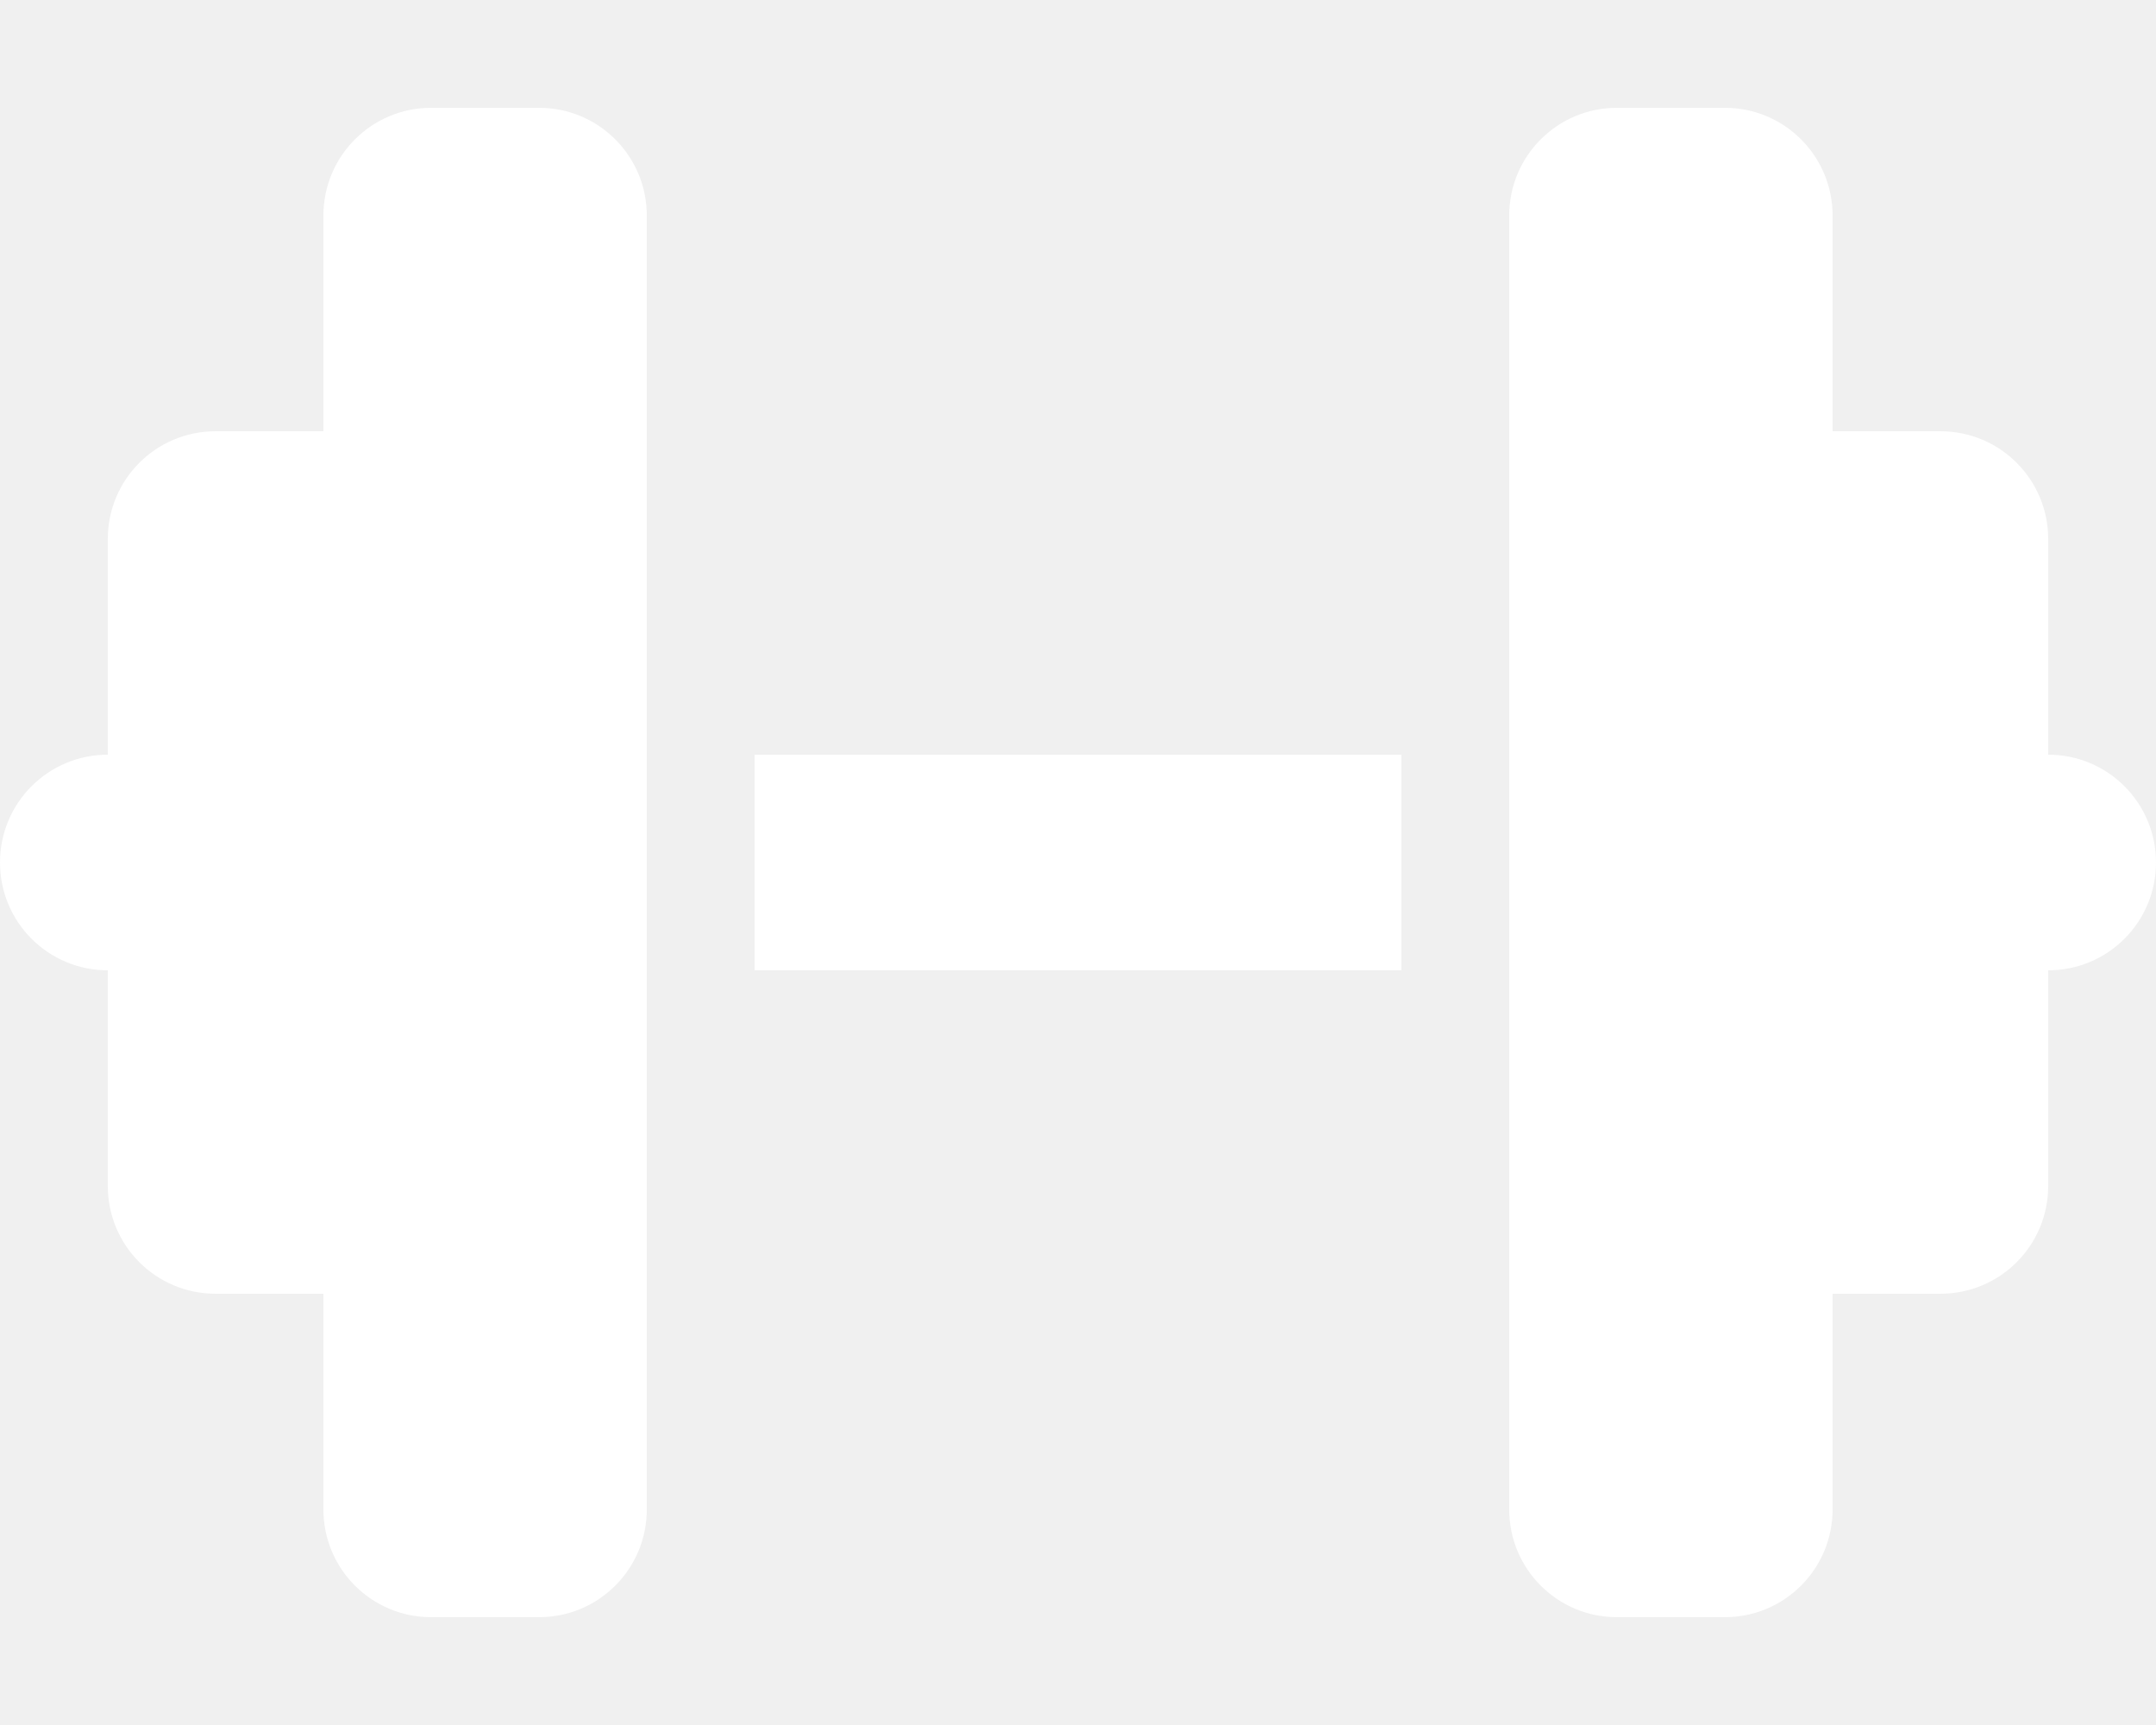
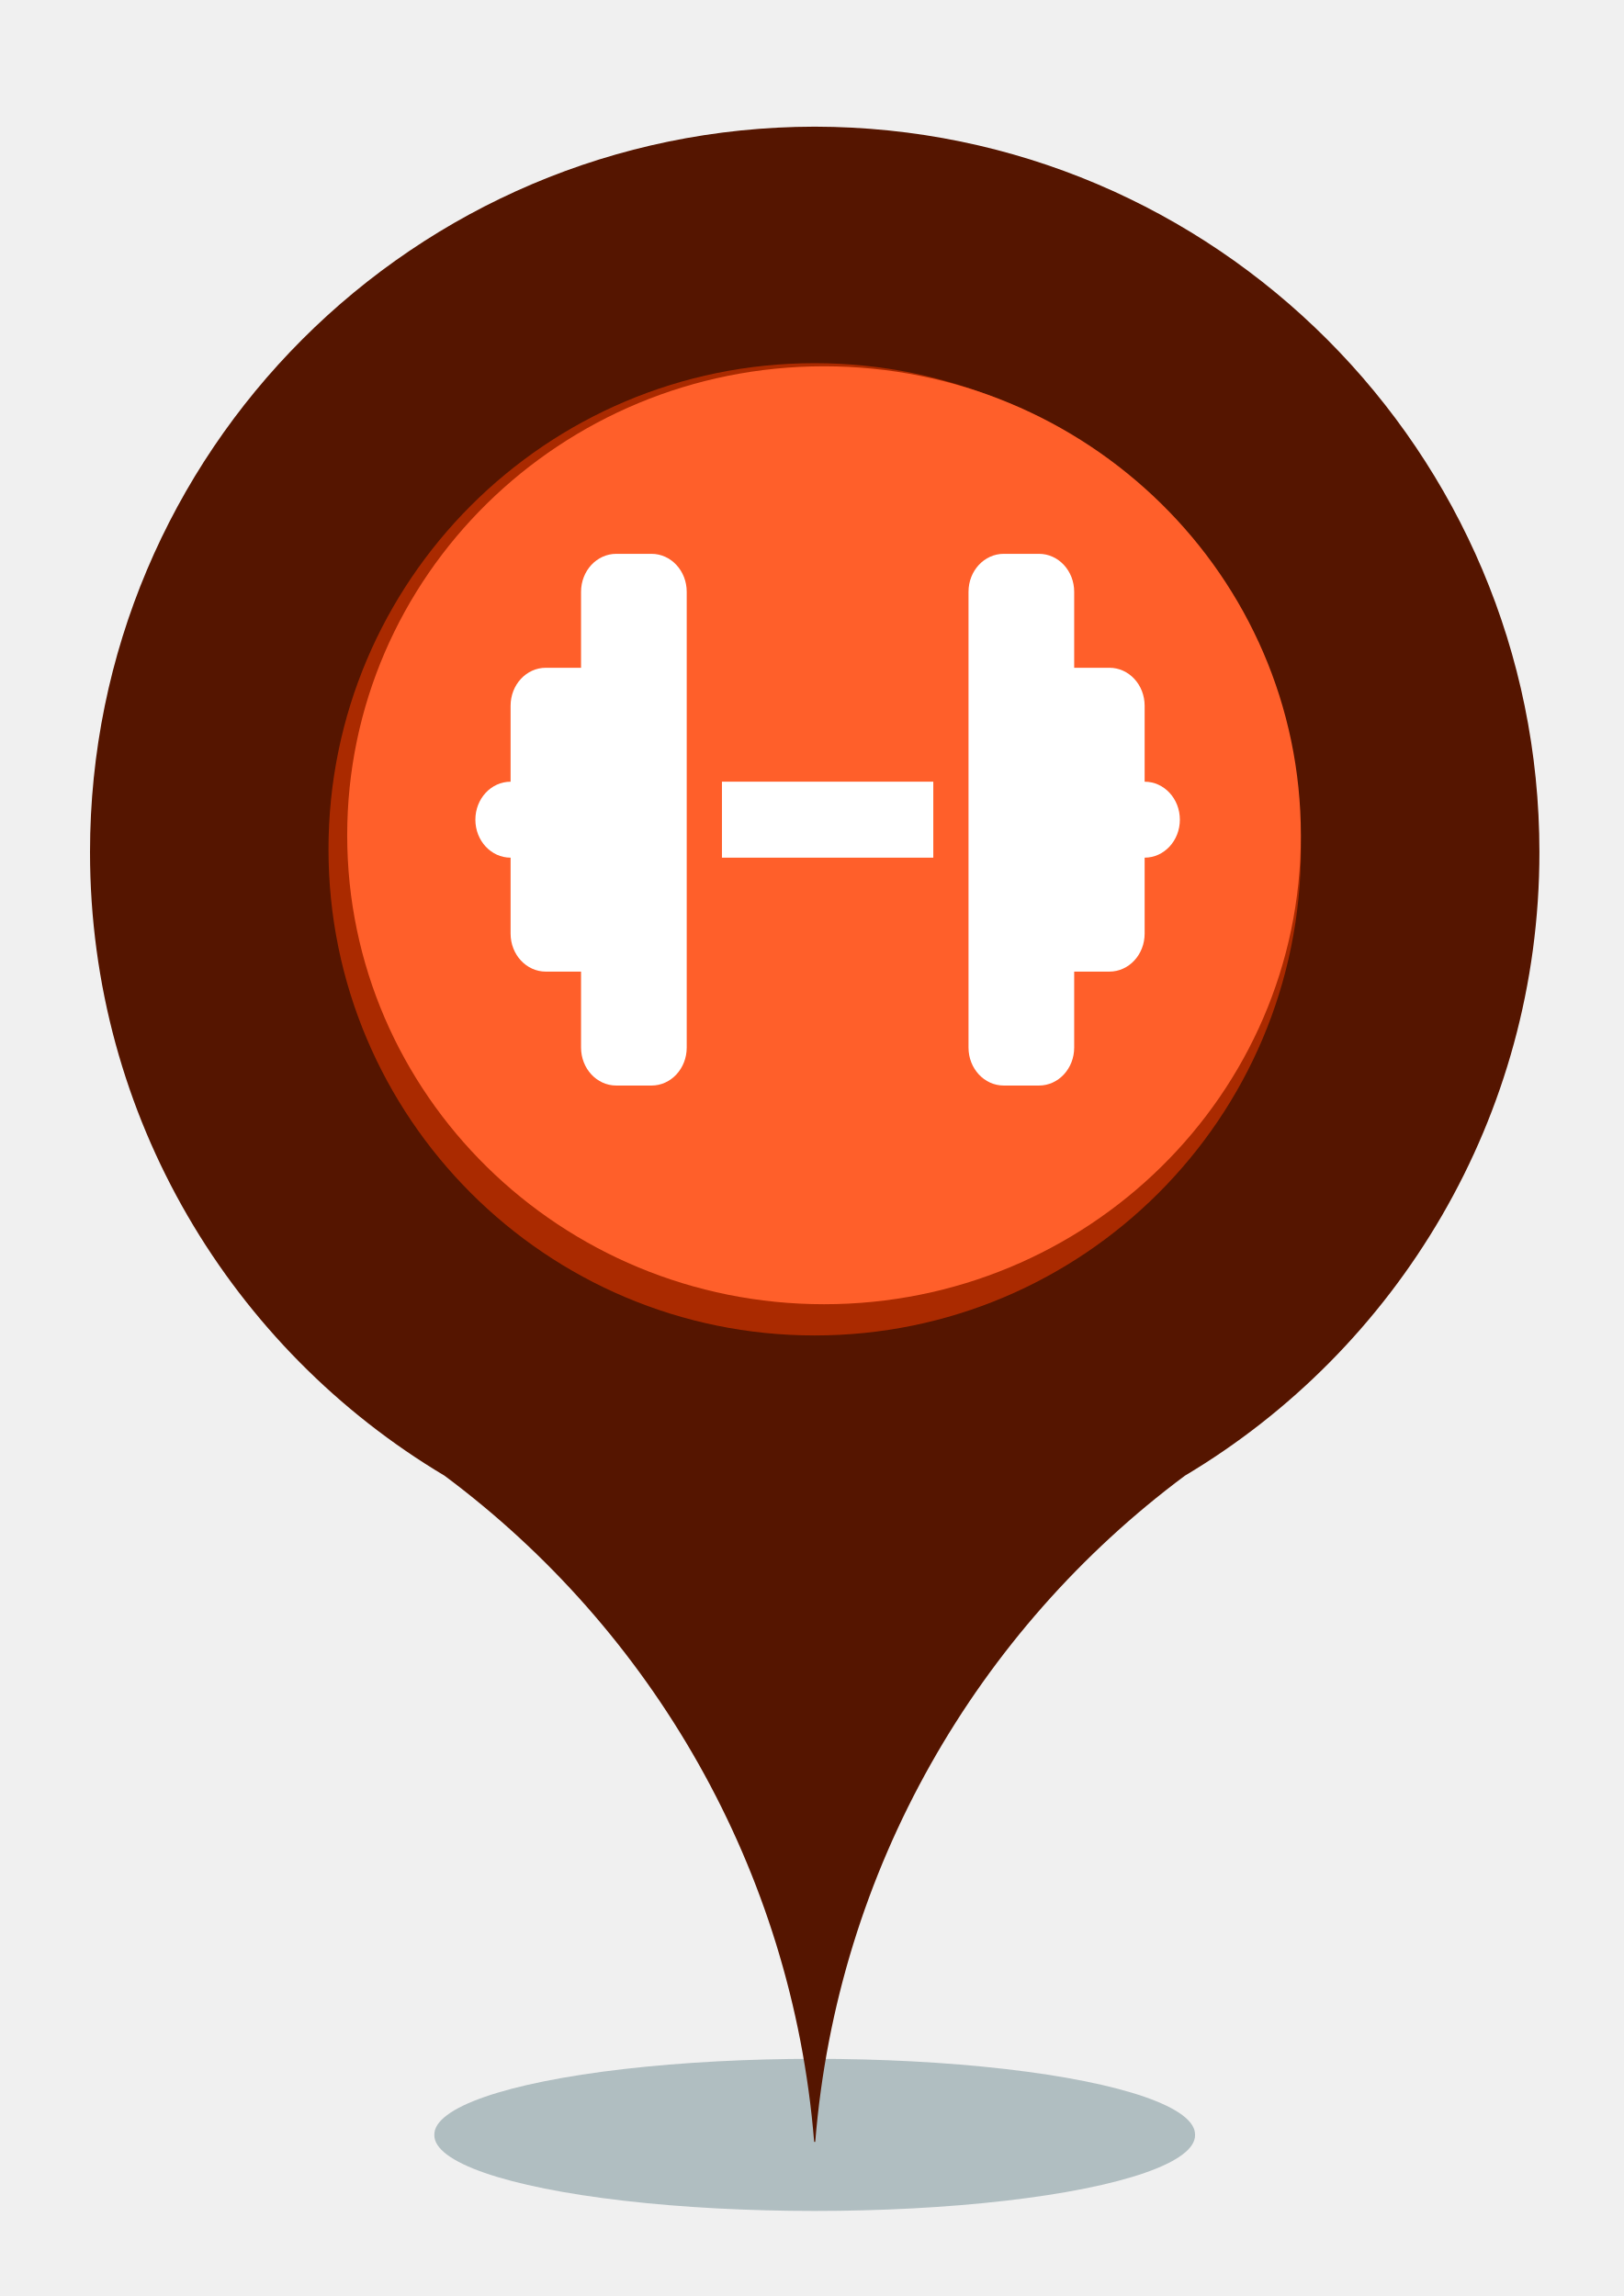
- <svg xmlns="http://www.w3.org/2000/svg" fill="#FFFFFF" viewBox="0 0 640 512">
-   <path d="M96 64c0-17.7 14.3-32 32-32h32c17.7 0 32 14.3 32 32V224v64V448c0 17.7-14.3 32-32 32H128c-17.7 0-32-14.3-32-32V384H64c-17.7 0-32-14.3-32-32V288c-17.7 0-32-14.3-32-32s14.3-32 32-32V160c0-17.7 14.3-32 32-32H96V64zm448 0v64h32c17.7 0 32 14.3 32 32v64c17.7 0 32 14.3 32 32s-14.3 32-32 32v64c0 17.7-14.3 32-32 32H544v64c0 17.7-14.3 32-32 32H480c-17.7 0-32-14.3-32-32V288 224 64c0-17.7 14.3-32 32-32h32c17.7 0 32 14.3 32 32zM416 224v64H224V224H416z" />
+ <svg xmlns="http://www.w3.org/2000/svg" id="svg2" viewBox="0 0 744.09 1052.4" version="1.1" xml:space="preserve">
+   <defs id="defs1" />
+   <g id="layer1">
+     <path id="path3053" style="opacity:.491;fill:#6f8a91" d="m737.14 1192.4a414.29 102.86 0 1 1 -828.57 0 414.29 102.86 0 1 1 828.57 0z" transform="matrix(.42076 0 0 .33728 237.52 576.38)" />
+     <path id="path3014" style="fill:#551500;fill-opacity:1" d="m373.3 58.058c-183.43 0.258-332.05 149.04-332.05 332.53 0 121.52 65.173 227.8 162.48 285.82 94.942 70.715 159.22 180.26 169.37 305.13l0.197 0.337 0.084-0.141 0.056 0.141 0.197-0.337c10.16-124.88 74.43-234.42 169.38-305.13 97.312-58.012 162.48-164.3 162.48-285.82 0-183.49-148.62-332.27-332.05-332.53-0.047-0-0.094 0-0.141 0z" />
+     <path id="path3051" style="fill:#aa2a00;fill-opacity:1" d="m467.14 220.93a145.71 145.71 0 1 1 -291.43 0 145.71 145.71 0 1 1 291.43 0z" transform="matrix(1.5292 0 0 1.5292 -118.15 51.446)" />
+     <ellipse id="path3055" style="fill:#ff5f2a;fill-opacity:1" cx="377.642" cy="382.852" rx="218.528" ry="214.958" />
+     <path d="m 266.286,271.265 c 0,-9.629 7.214,-17.408 16.143,-17.408 h 16.143 c 8.929,0 16.143,7.779 16.143,17.408 v 87.041 34.816 87.041 c 0,9.629 -7.214,17.408 -16.143,17.408 h -16.143 c -8.929,0 -16.143,-7.779 -16.143,-17.408 V 445.347 H 250.143 C 241.214,445.347 234,437.568 234,427.939 v -34.816 c -8.929,0 -16.143,-7.779 -16.143,-17.408 0,-9.629 7.214,-17.408 16.143,-17.408 V 323.49 c 0,-9.629 7.214,-17.408 16.143,-17.408 h 16.143 z m 226,0 v 34.816 h 16.143 c 8.929,0 16.143,7.779 16.143,17.408 v 34.816 c 8.929,0 16.143,7.779 16.143,17.408 0,9.629 -7.214,17.408 -16.143,17.408 v 34.816 c 0,9.629 -7.214,17.408 -16.143,17.408 h -16.143 v 34.816 c 0,9.629 -7.214,17.408 -16.143,17.408 h -16.143 c -8.929,0 -16.143,-7.779 -16.143,-17.408 v -87.041 -34.816 -87.041 c 0,-9.629 7.214,-17.408 16.143,-17.408 h 16.143 c 8.929,0 16.143,7.779 16.143,17.408 z m -64.571,87.041 v 34.816 h -96.857 v -34.816 z" id="path1" style="fill:#ffffff;stroke-width:0.524" />
+   </g>
+   <g id="layer2" />
</svg>
